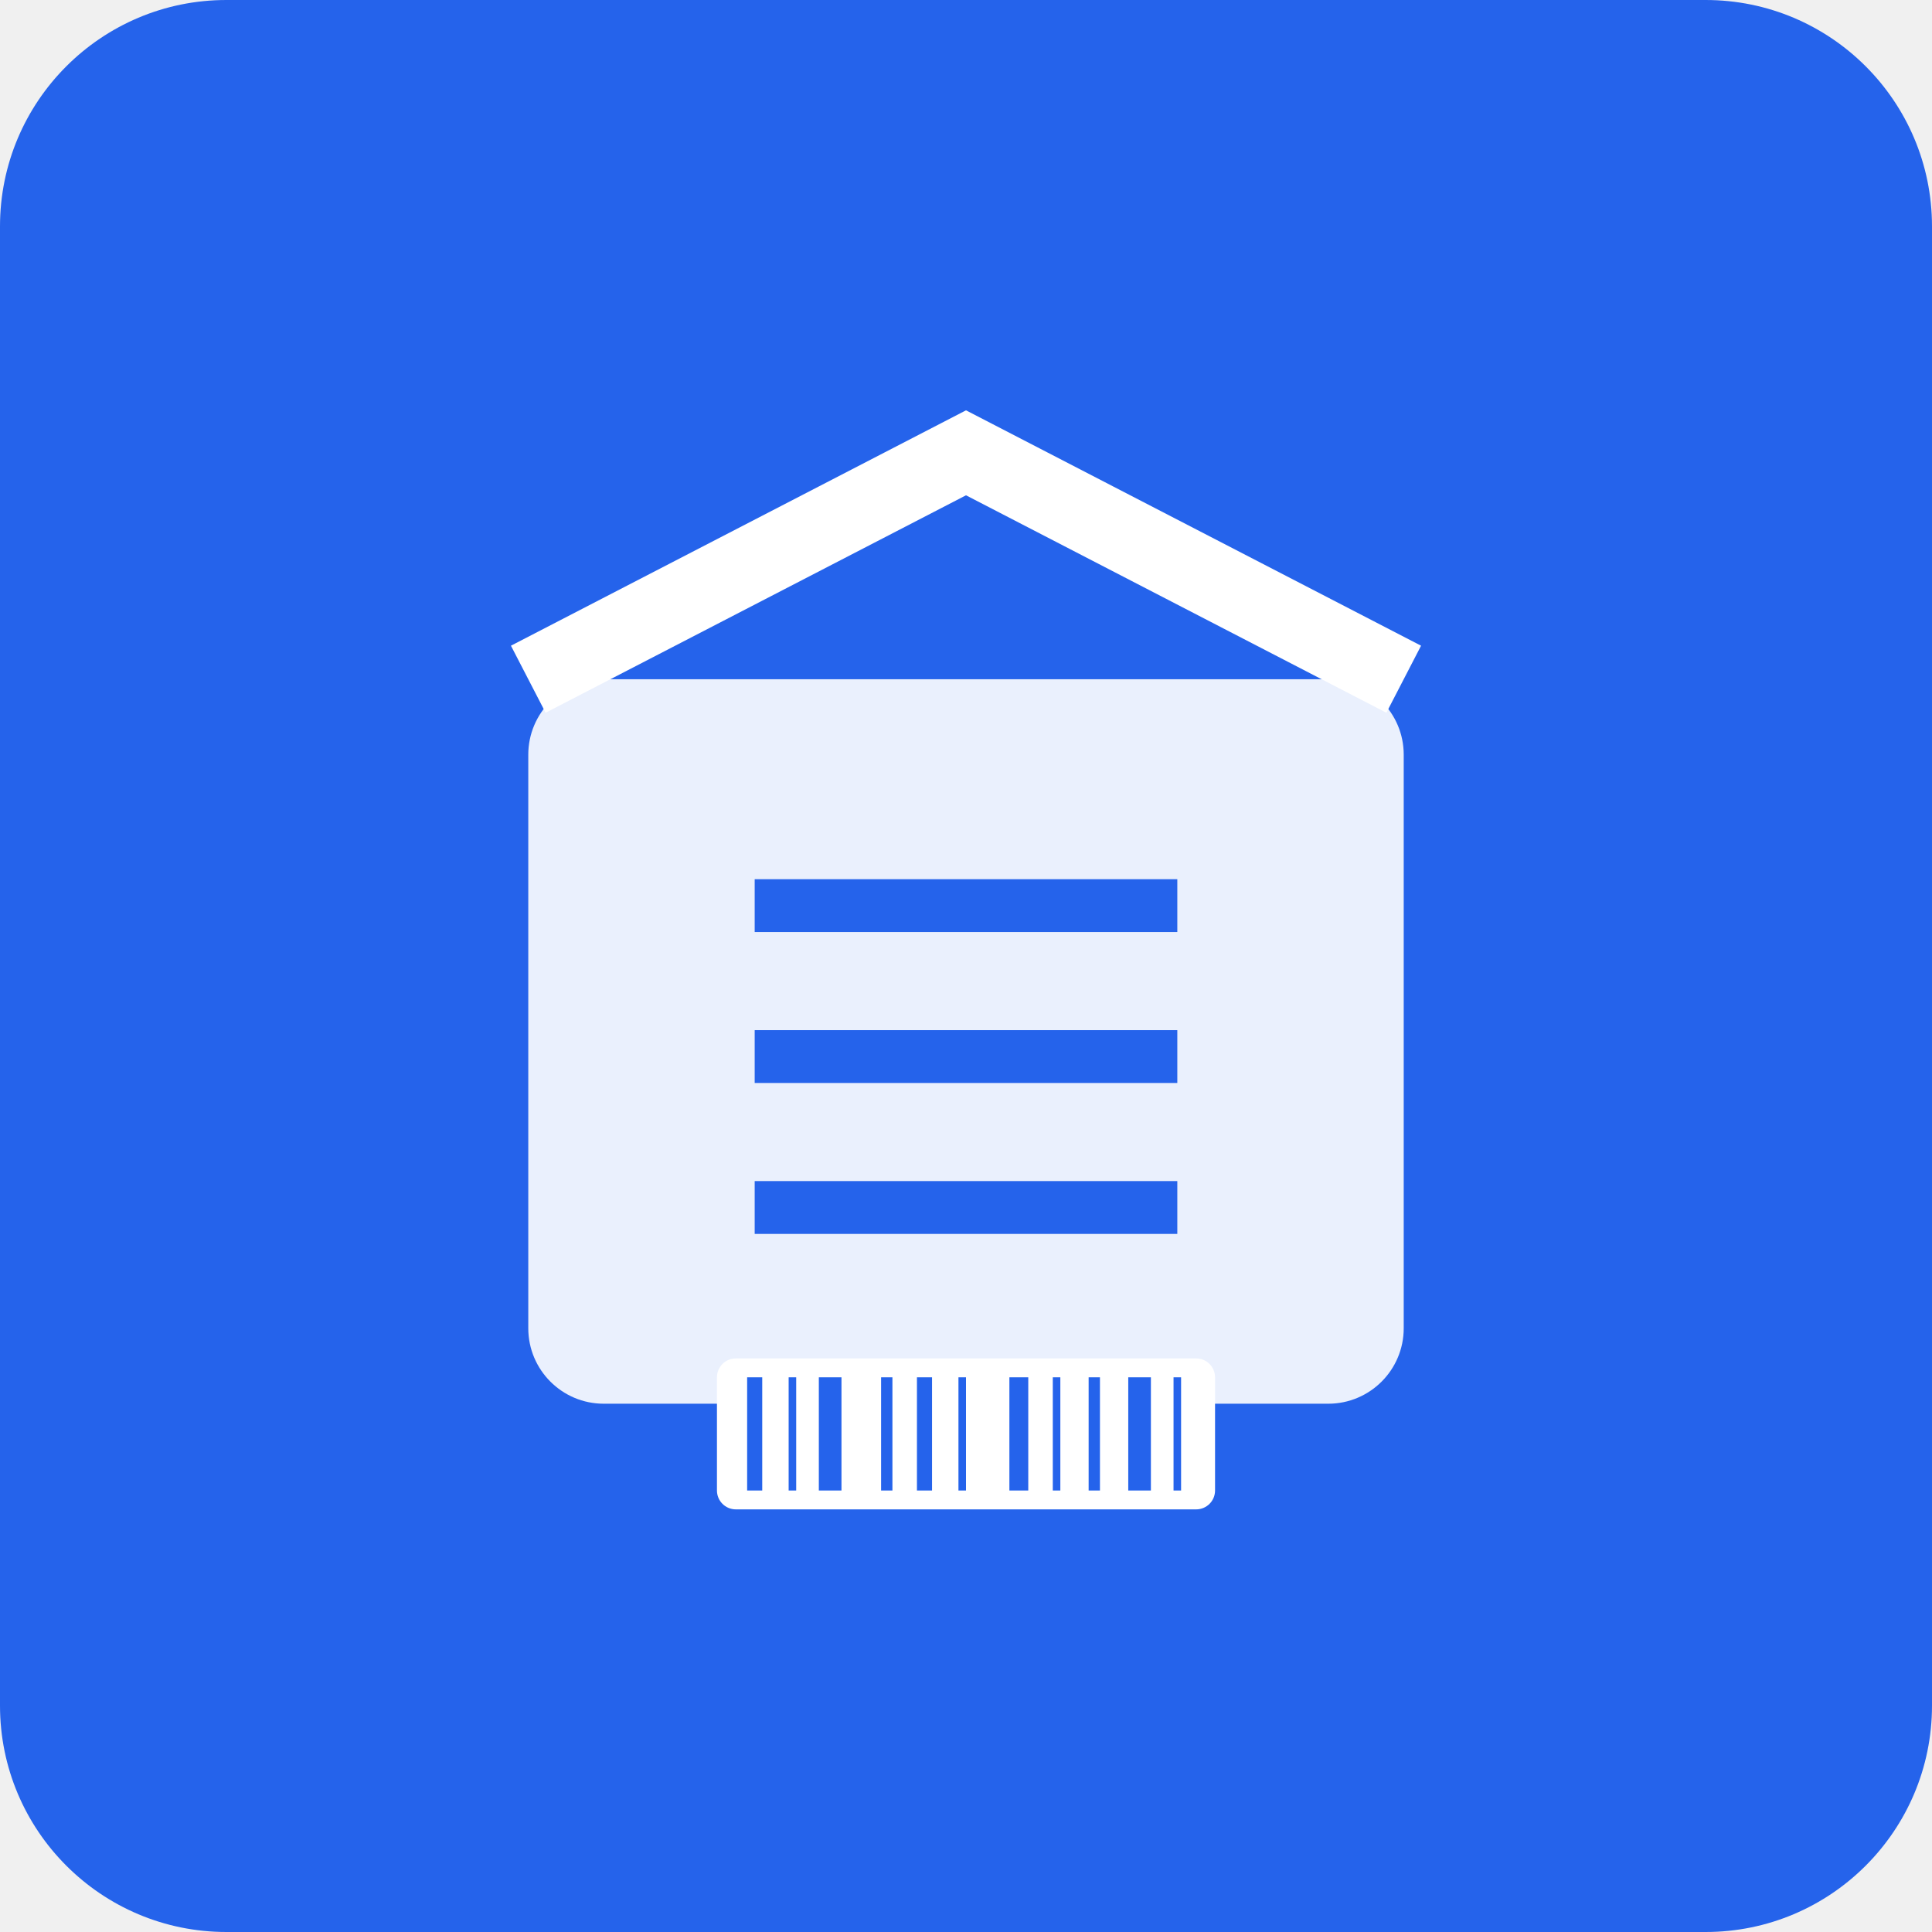
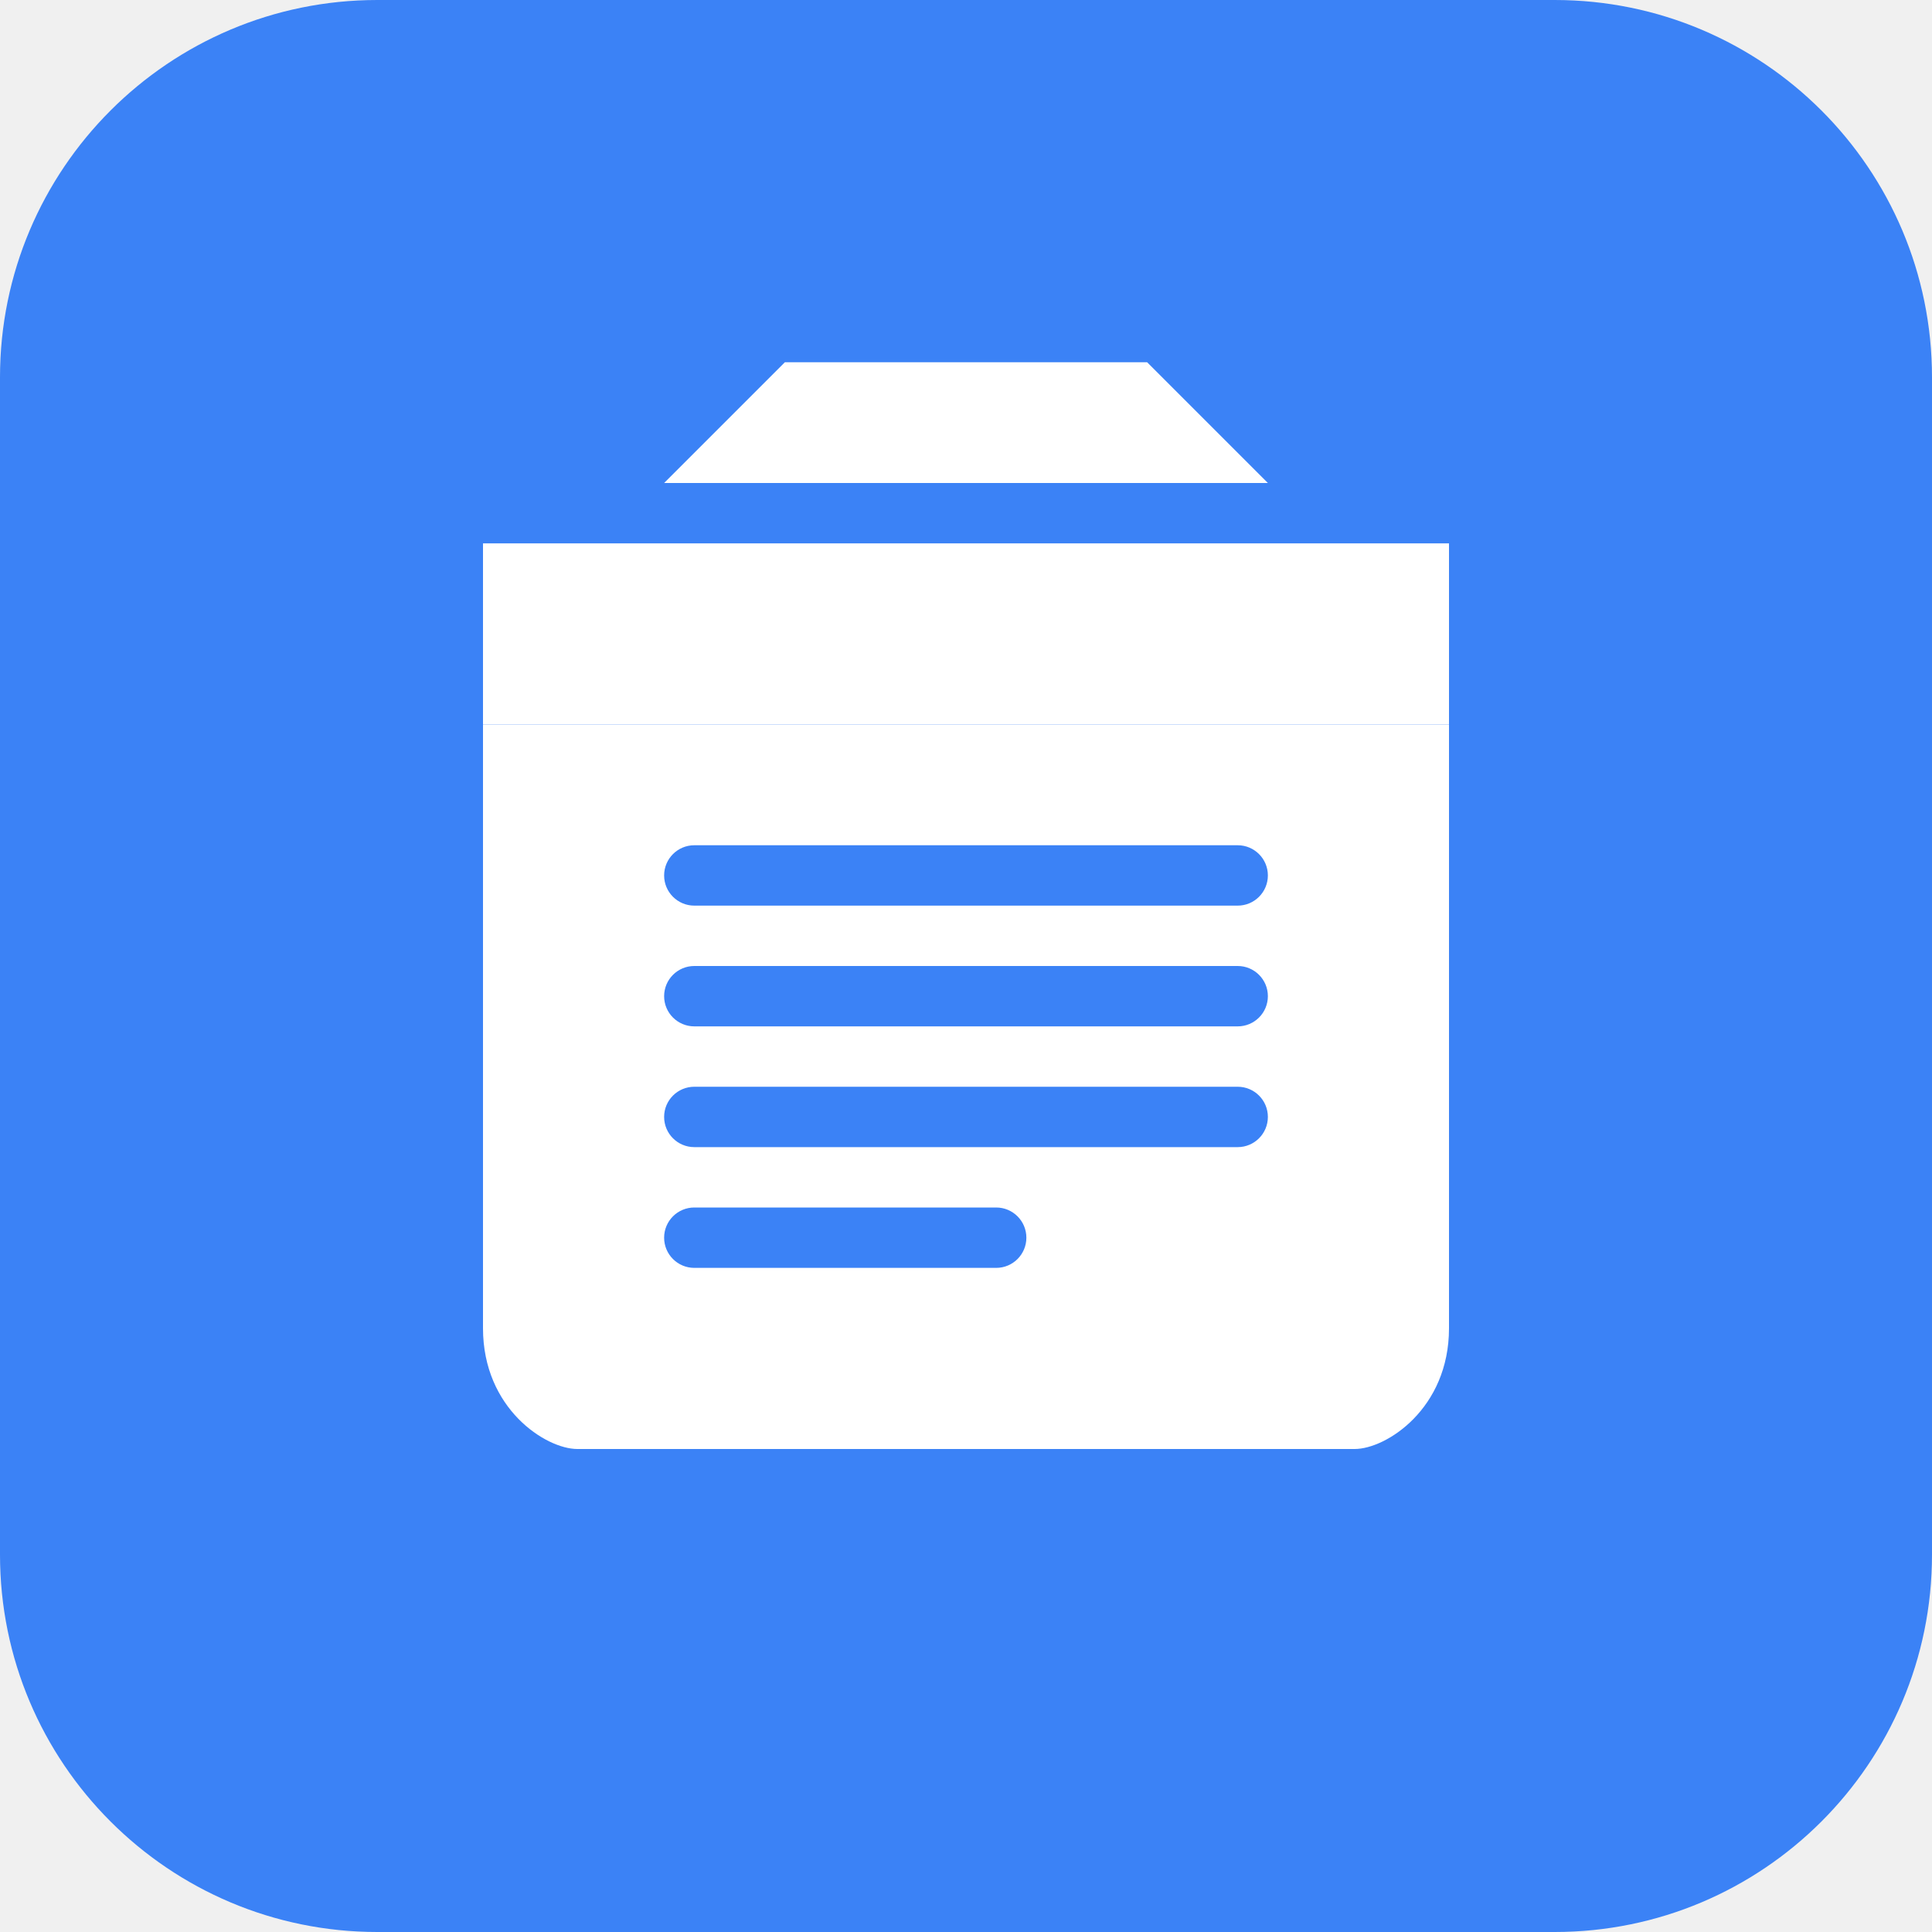
- <svg xmlns="http://www.w3.org/2000/svg" width="512" height="512" viewBox="0 0 512 512">
-   <rect width="512" height="512" rx="60" fill="#2563eb" />
-   <rect x="140" y="180" width="232" height="192" rx="20" fill="white" opacity="0.9" />
-   <path d="M140 180 L256 120 L372 180" stroke="white" stroke-width="20" fill="none" />
-   <line x1="200" y1="240" x2="312" y2="240" stroke="#2563eb" stroke-width="14" />
-   <line x1="200" y1="280" x2="312" y2="280" stroke="#2563eb" stroke-width="14" />
-   <line x1="200" y1="320" x2="312" y2="320" stroke="#2563eb" stroke-width="14" />
-   <rect x="190" y="360" width="132" height="40" rx="5" fill="white" />
-   <line x1="200" y1="365" x2="200" y2="395" stroke="#2563eb" stroke-width="4" />
-   <line x1="210" y1="365" x2="210" y2="395" stroke="#2563eb" stroke-width="2" />
-   <line x1="220" y1="365" x2="220" y2="395" stroke="#2563eb" stroke-width="6" />
-   <line x1="235" y1="365" x2="235" y2="395" stroke="#2563eb" stroke-width="3" />
-   <line x1="245" y1="365" x2="245" y2="395" stroke="#2563eb" stroke-width="4" />
-   <line x1="255" y1="365" x2="255" y2="395" stroke="#2563eb" stroke-width="2" />
-   <line x1="270" y1="365" x2="270" y2="395" stroke="#2563eb" stroke-width="5" />
-   <line x1="280" y1="365" x2="280" y2="395" stroke="#2563eb" stroke-width="2" />
-   <line x1="290" y1="365" x2="290" y2="395" stroke="#2563eb" stroke-width="3" />
-   <line x1="302" y1="365" x2="302" y2="395" stroke="#2563eb" stroke-width="6" />
-   <line x1="312" y1="365" x2="312" y2="395" stroke="#2563eb" stroke-width="2" />
+ <svg xmlns="http://www.w3.org/2000/svg" width="512" height="512" viewBox="0 0 512 512" fill="none">
+   <rect width="512" height="512" rx="100" fill="#3b82f6" />
+   <path d="M128 192H384V352C384 373.333 367.333 384 359 384H153C144.667 384 128 373.333 128 352V192Z" fill="white" />
+   <rect x="128" y="144" width="256" height="48" fill="white" />
+   <path d="M176 128L208 96H304L336 128H176Z" fill="white" />
+   <rect x="176" y="224" width="160" height="16" rx="8" fill="#3b82f6" />
+   <rect x="176" y="256" width="160" height="16" rx="8" fill="#3b82f6" />
+   <rect x="176" y="288" width="160" height="16" rx="8" fill="#3b82f6" />
+   <rect x="176" y="320" width="96" height="16" rx="8" fill="#3b82f6" />
</svg>
